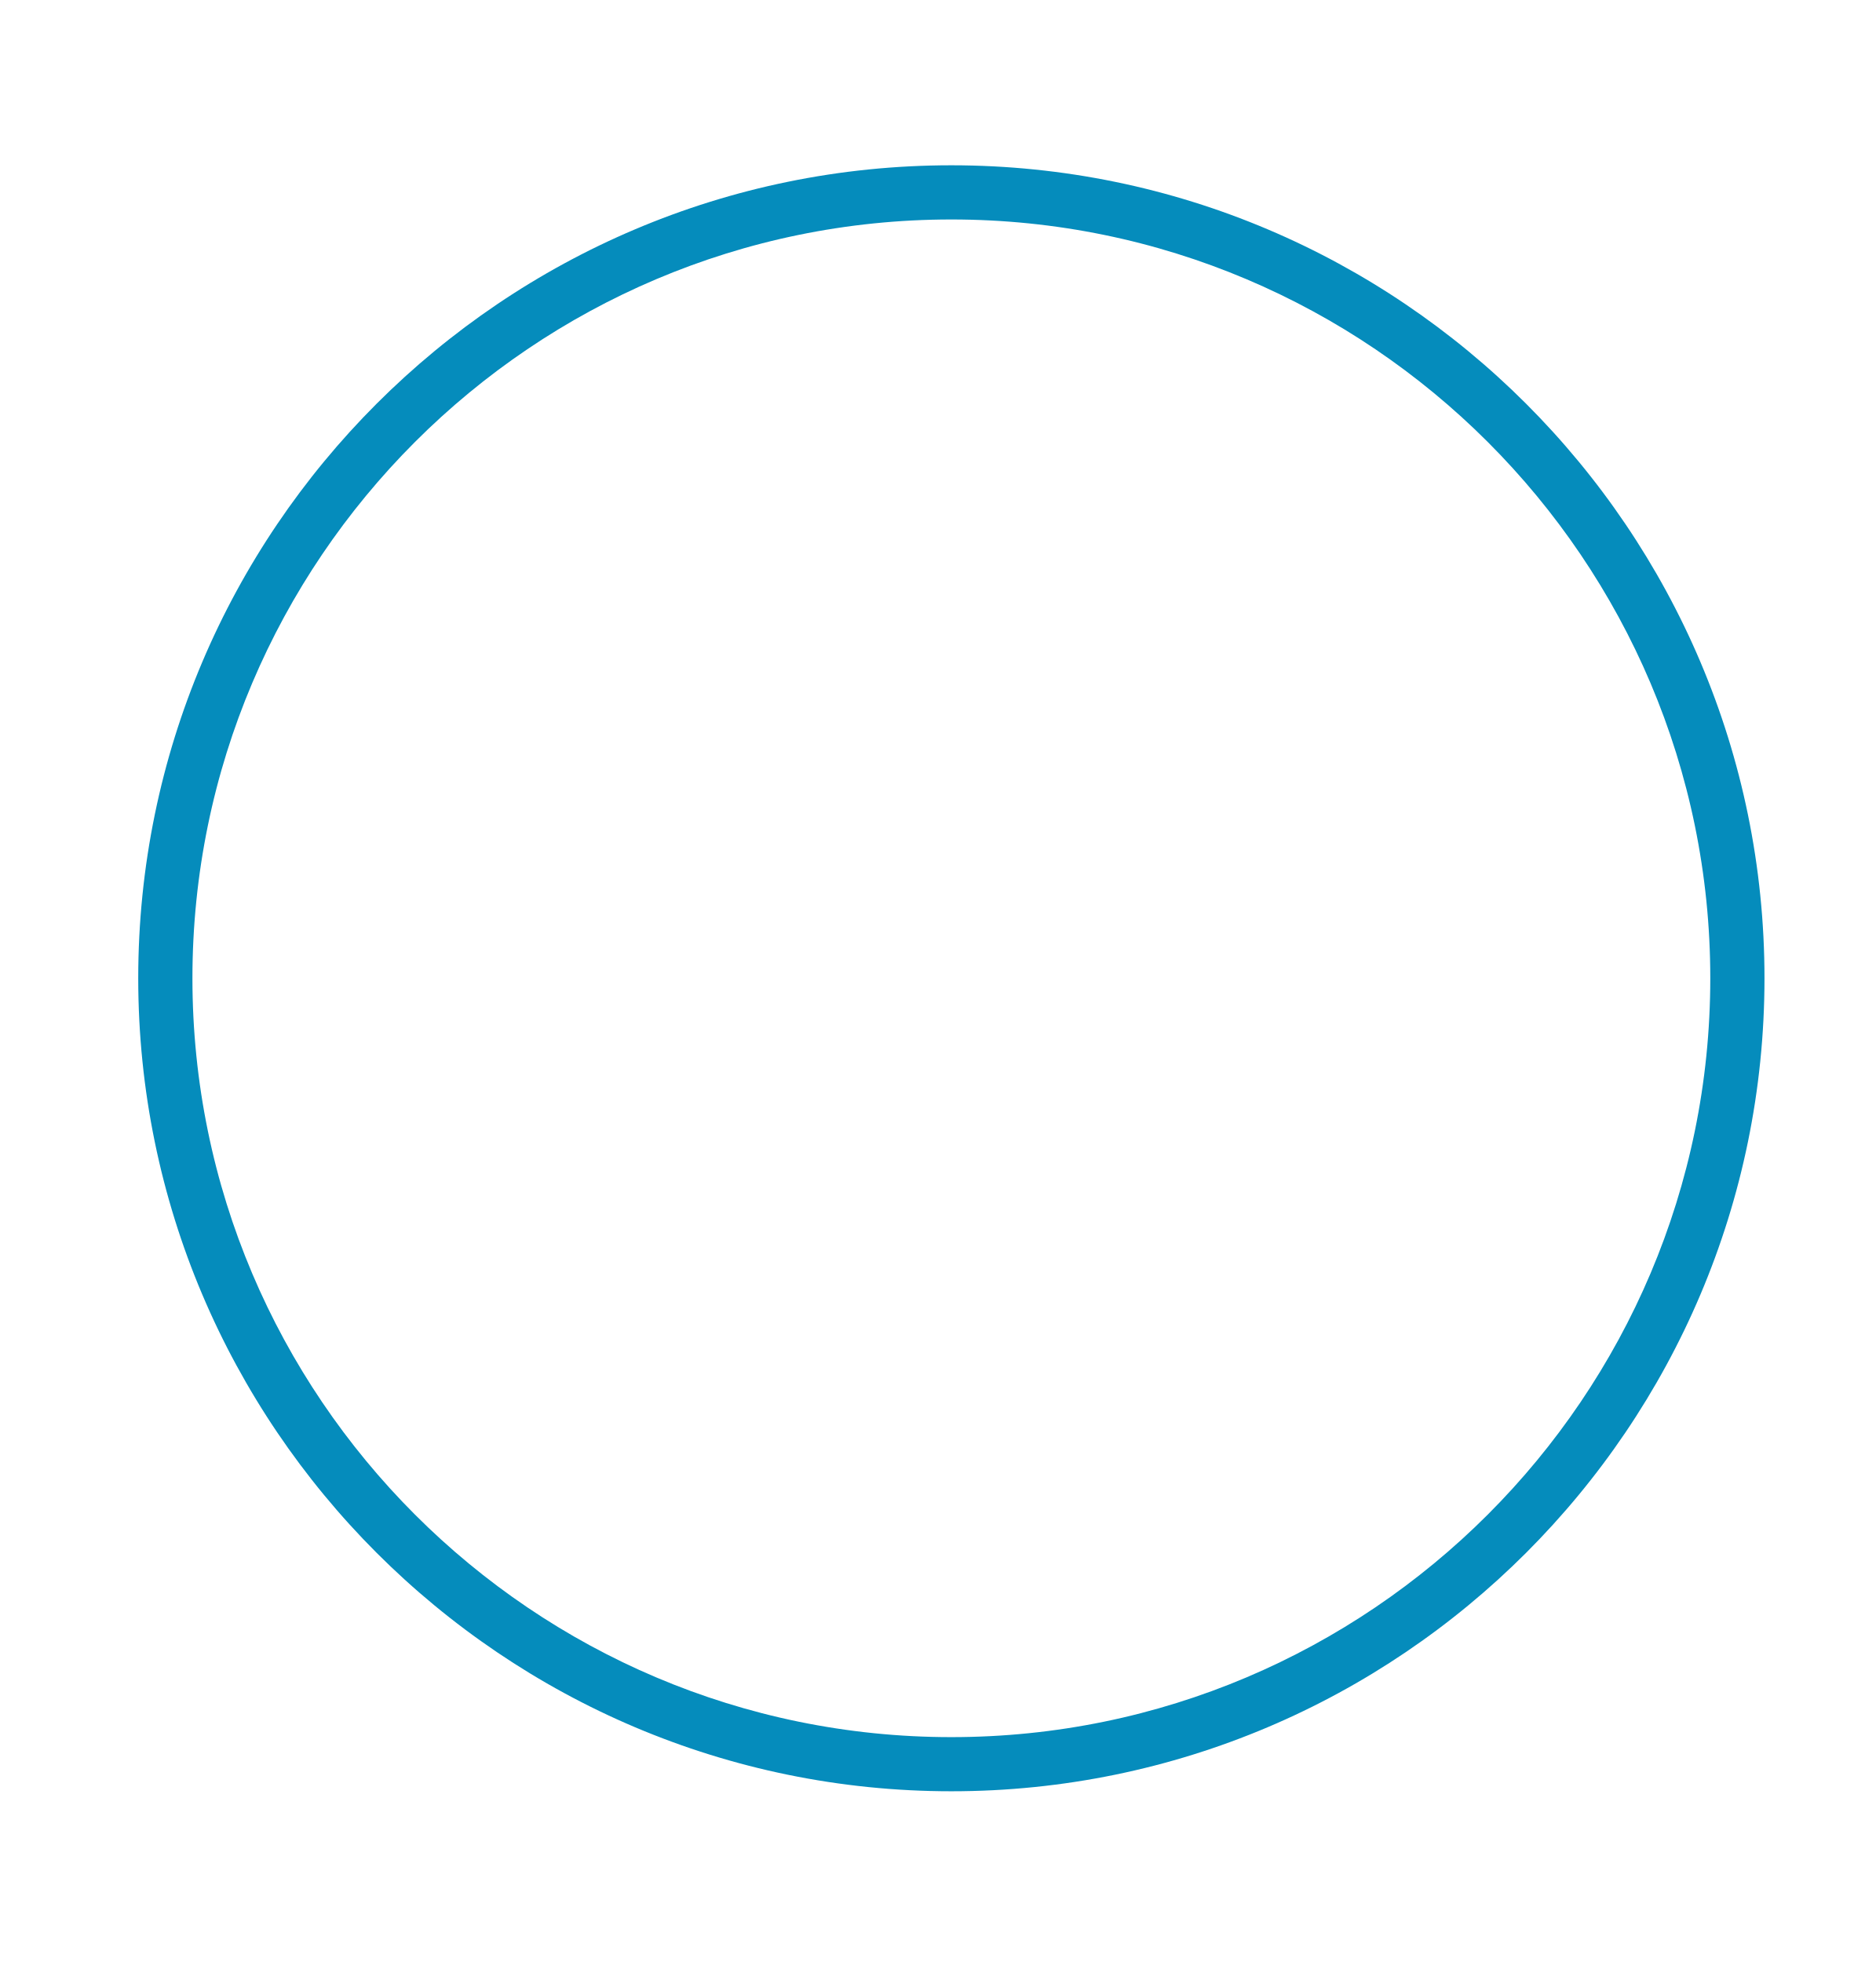
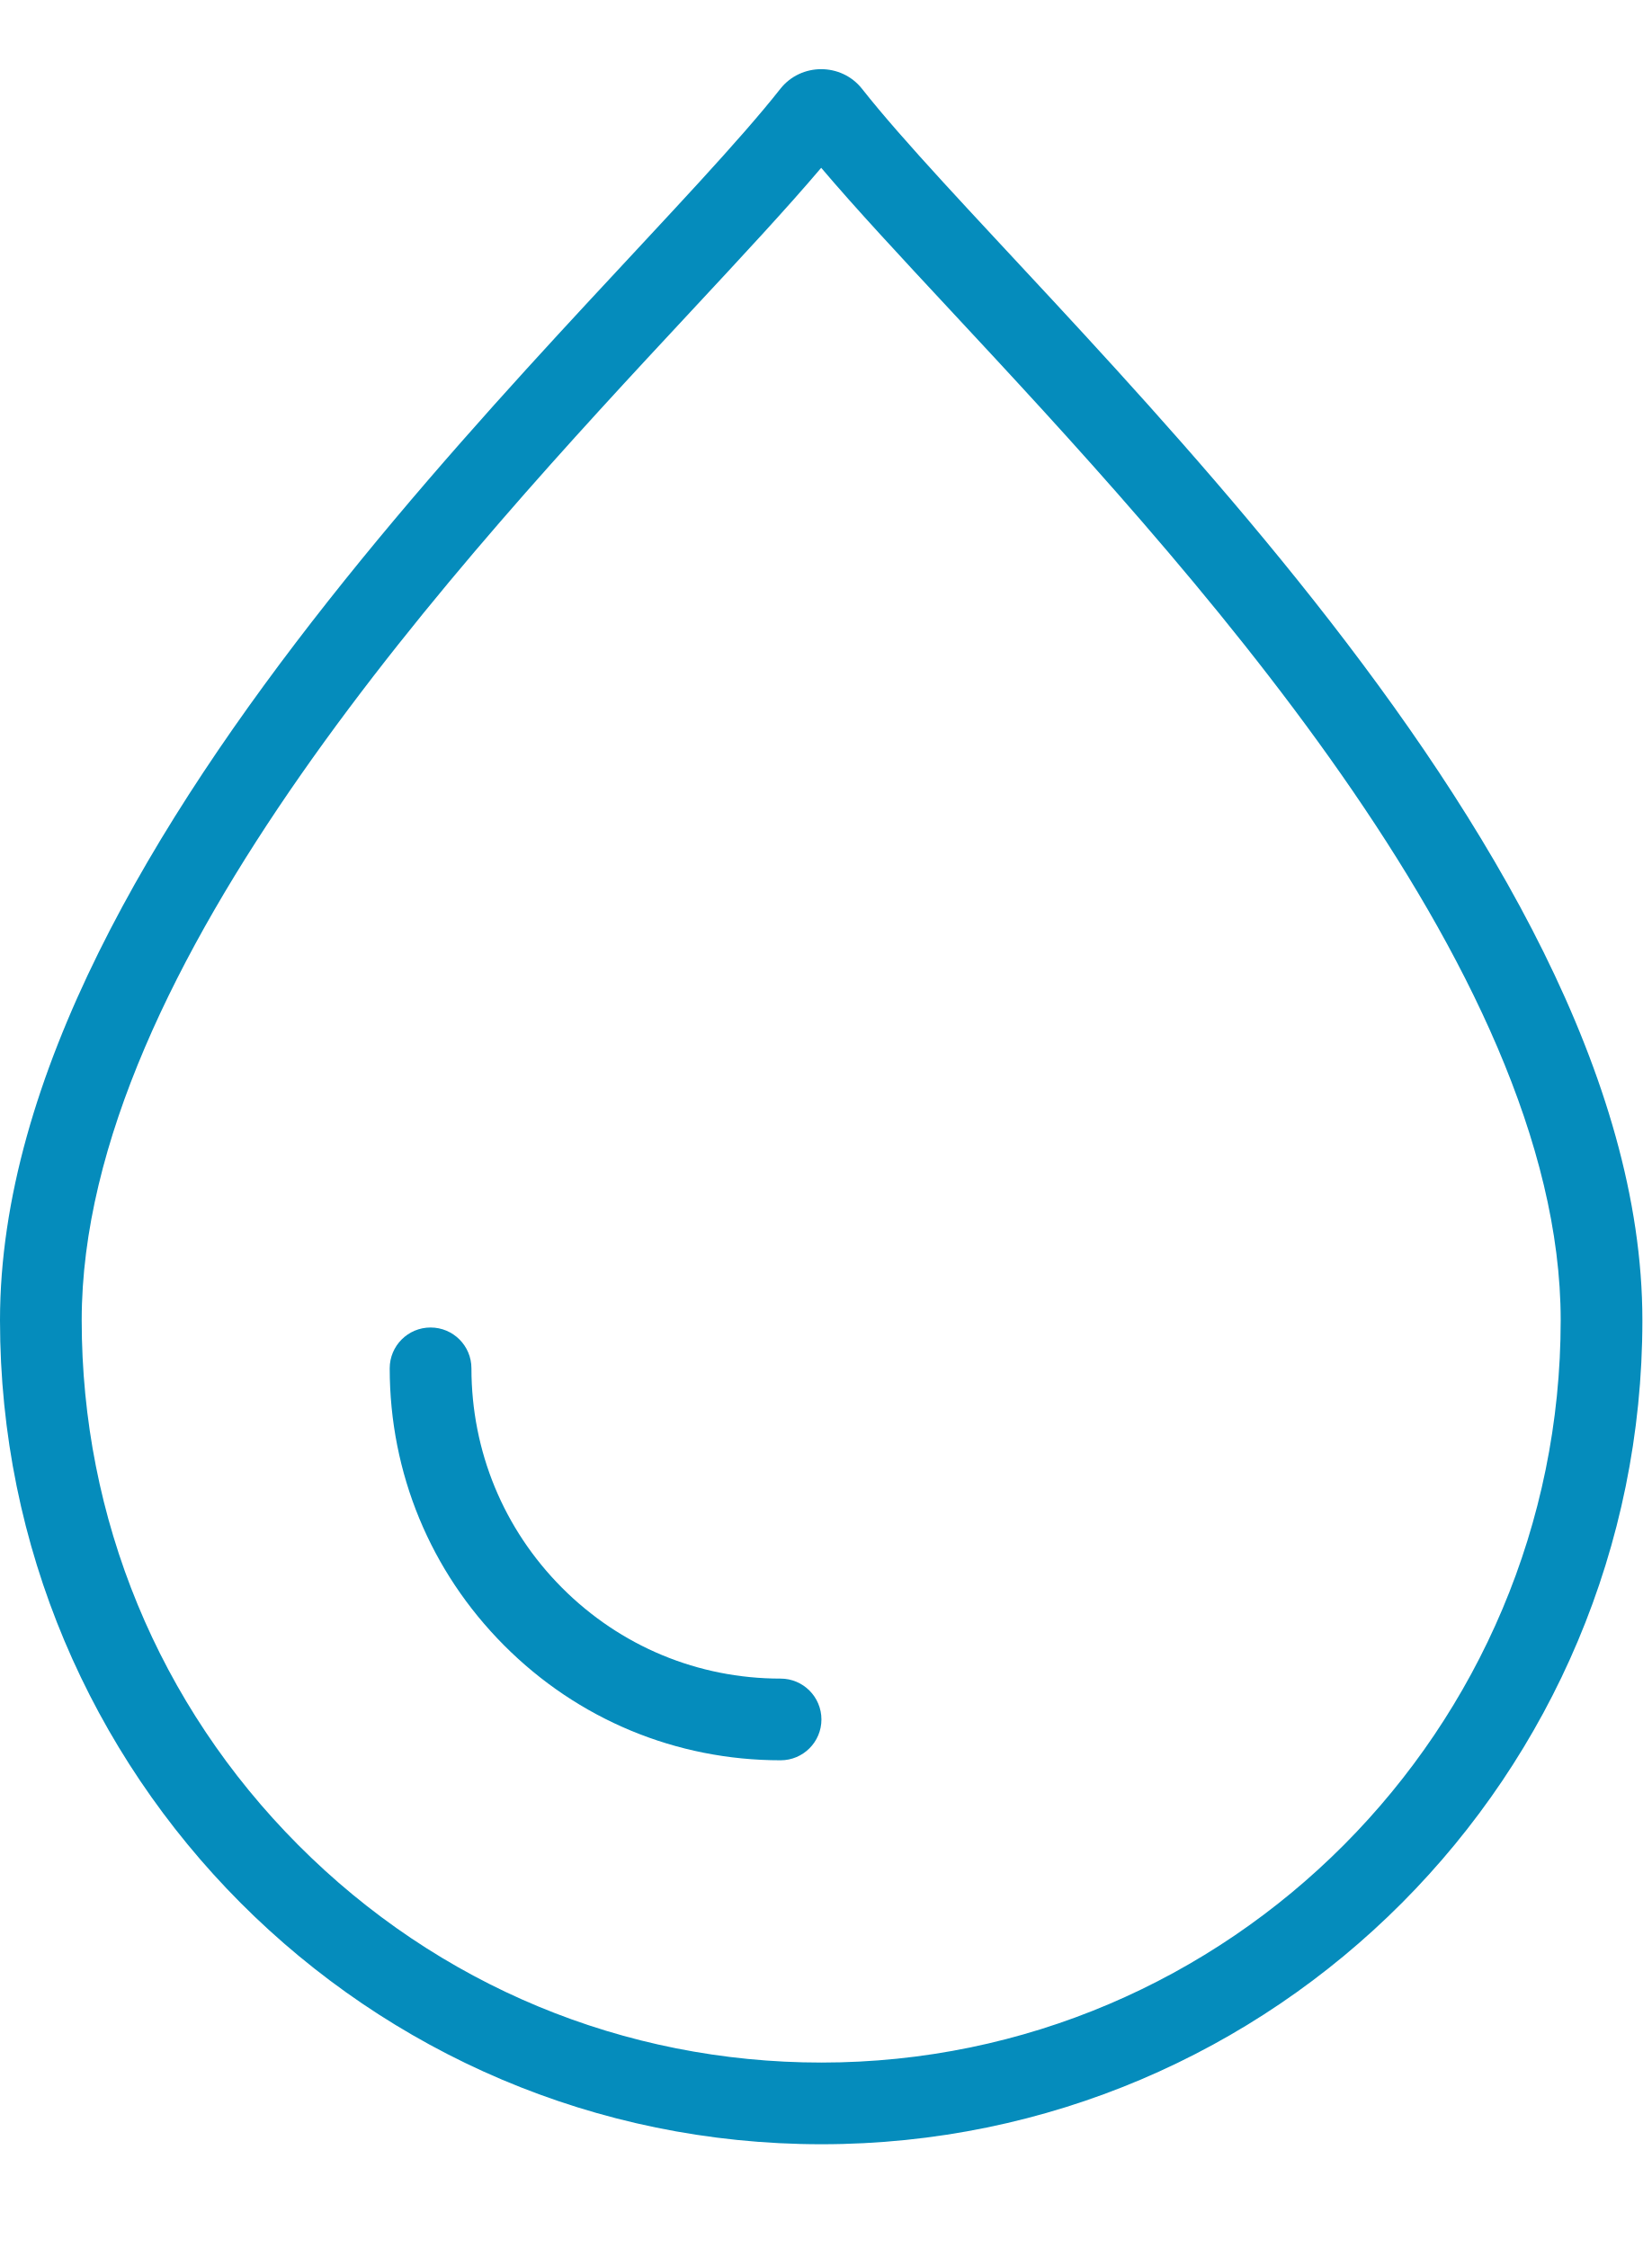
- <svg xmlns="http://www.w3.org/2000/svg" xmlns:xlink="http://www.w3.org/1999/xlink" version="1.1" id="Layer_1" x="0px" y="0px" width="346px" height="362px" viewBox="208.5 331.5 346 362" enable-background="new 208.5 331.5 346 362" xml:space="preserve">
+ <svg xmlns="http://www.w3.org/2000/svg" version="1.1" id="Layer_1" x="0px" y="0px" width="47.75px" height="65px" viewBox="0 0 47.75 65" enable-background="new 0 0 47.75 65" xml:space="preserve">
  <g>
-     <g>
-       <defs>
-         <rect id="SVGID_1_" x="234" y="362" width="300" height="300" />
-       </defs>
-       <clipPath id="SVGID_2_">
-         <use xlink:href="#SVGID_1_" overflow="visible" />
-       </clipPath>
-       <path clip-path="url(#SVGID_2_)" fill="#058CBC" d="M384,662c-82.709,0-150-67.295-150-150.004c0-82.708,67.291-150,150-150    c82.713,0,150,67.292,150,150C534,594.705,466.713,662,384,662 M384,371.994c-77.197,0-140.002,62.805-140.002,140.002    c0,77.201,62.805,140.014,140.002,140.014s140.002-62.812,140.002-140.014C524.002,434.799,461.197,371.994,384,371.994" />
-     </g>
+     <path fill="#058CBC" d="M23.742,4.852c0.994,1.173,2.296,2.571,3.757,4.141c6.592,7.082,17.623,18.935,17.623,29.182   c0,11.835-9.588,21.463-21.372,21.463c-5.713,0-11.084-2.232-15.125-6.288c-4.039-4.053-6.263-9.441-6.263-15.175   c0-10.247,11.032-22.1,17.623-29.182C21.446,7.423,22.748,6.025,23.742,4.852 M23.742,2c-0.438,0-0.877,0.187-1.176,0.562   C17.786,8.631,0,24.12,0,38.175c0,6.578,2.652,12.527,6.952,16.842C11.253,59.333,17.186,62,23.75,62   c13.111,0,23.734-10.669,23.734-23.825c0-14.055-17.786-29.544-22.566-35.613C24.619,2.187,24.18,2,23.742,2" />
+     <path fill="#058CBC" d="M22.568,50.898c-3.02,0-5.859-1.18-7.994-3.323c-2.132-2.139-3.307-4.984-3.307-8.01   c0-0.652,0.529-1.181,1.181-1.181c0.653,0,1.182,0.528,1.182,1.181c0,2.396,0.929,4.648,2.617,6.343   c1.689,1.695,3.934,2.628,6.321,2.628c0.652,0,1.181,0.529,1.181,1.182C23.749,50.369,23.22,50.898,22.568,50.898" />
  </g>
</svg>
